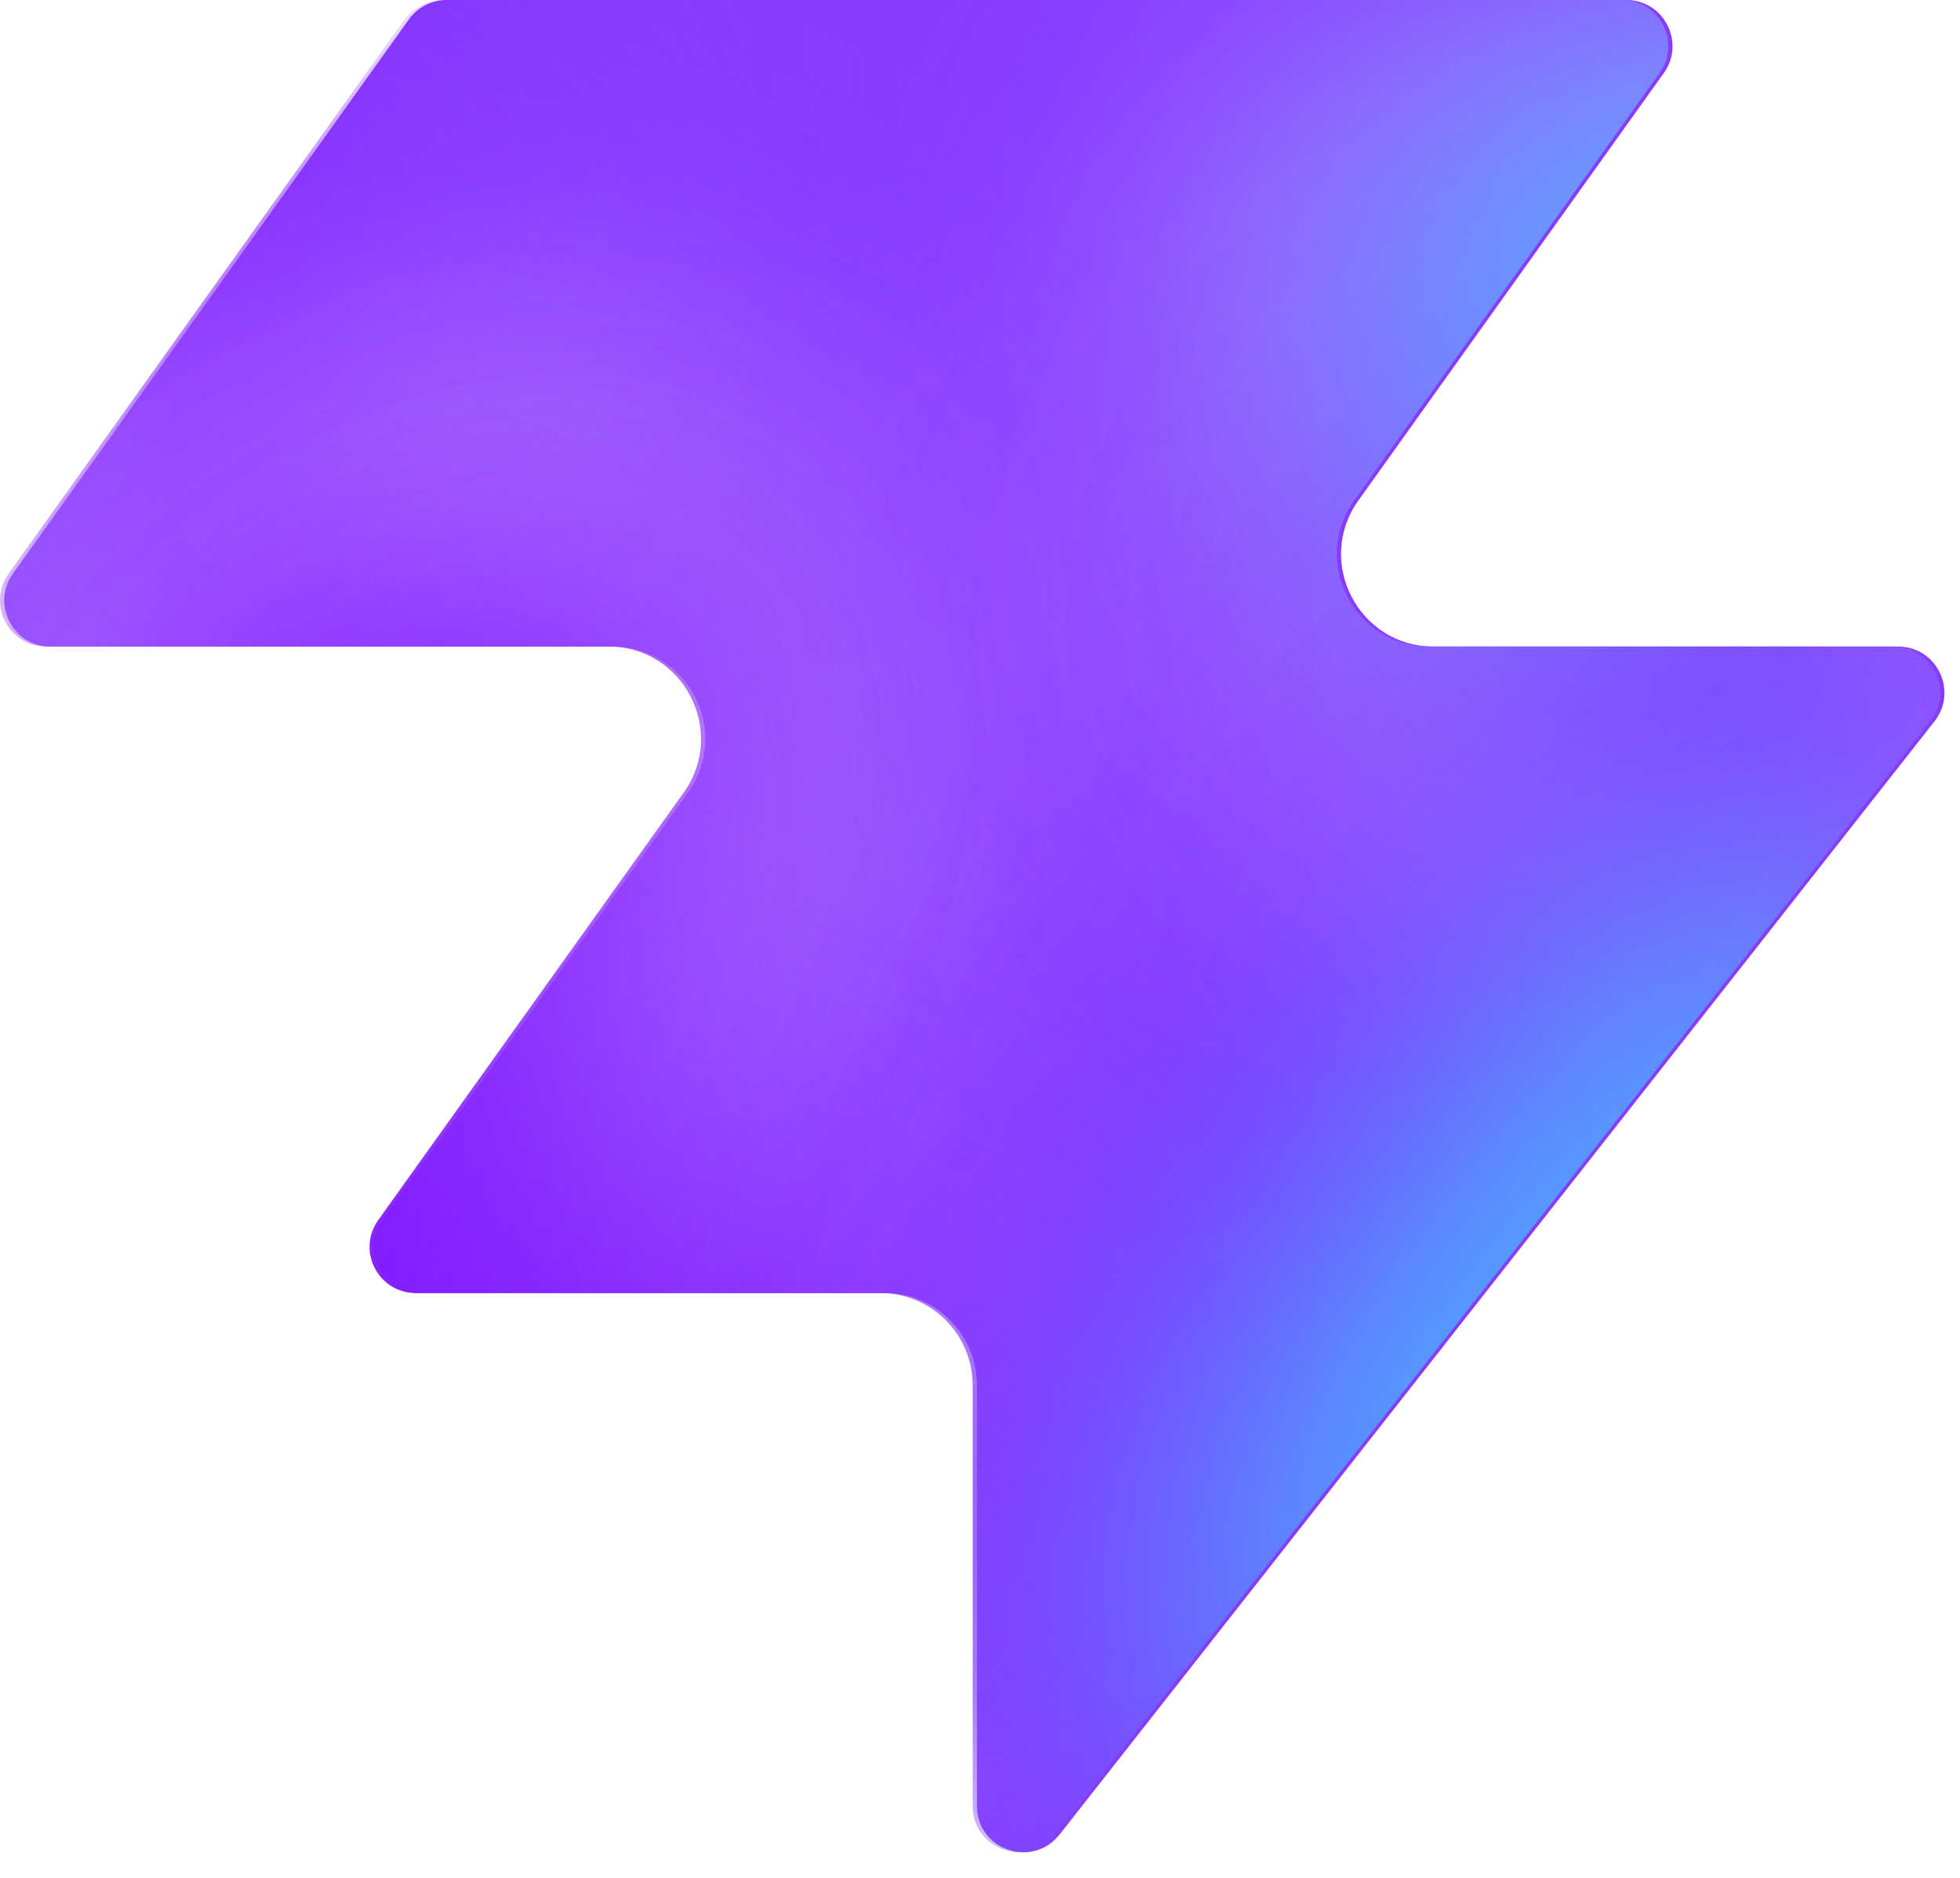
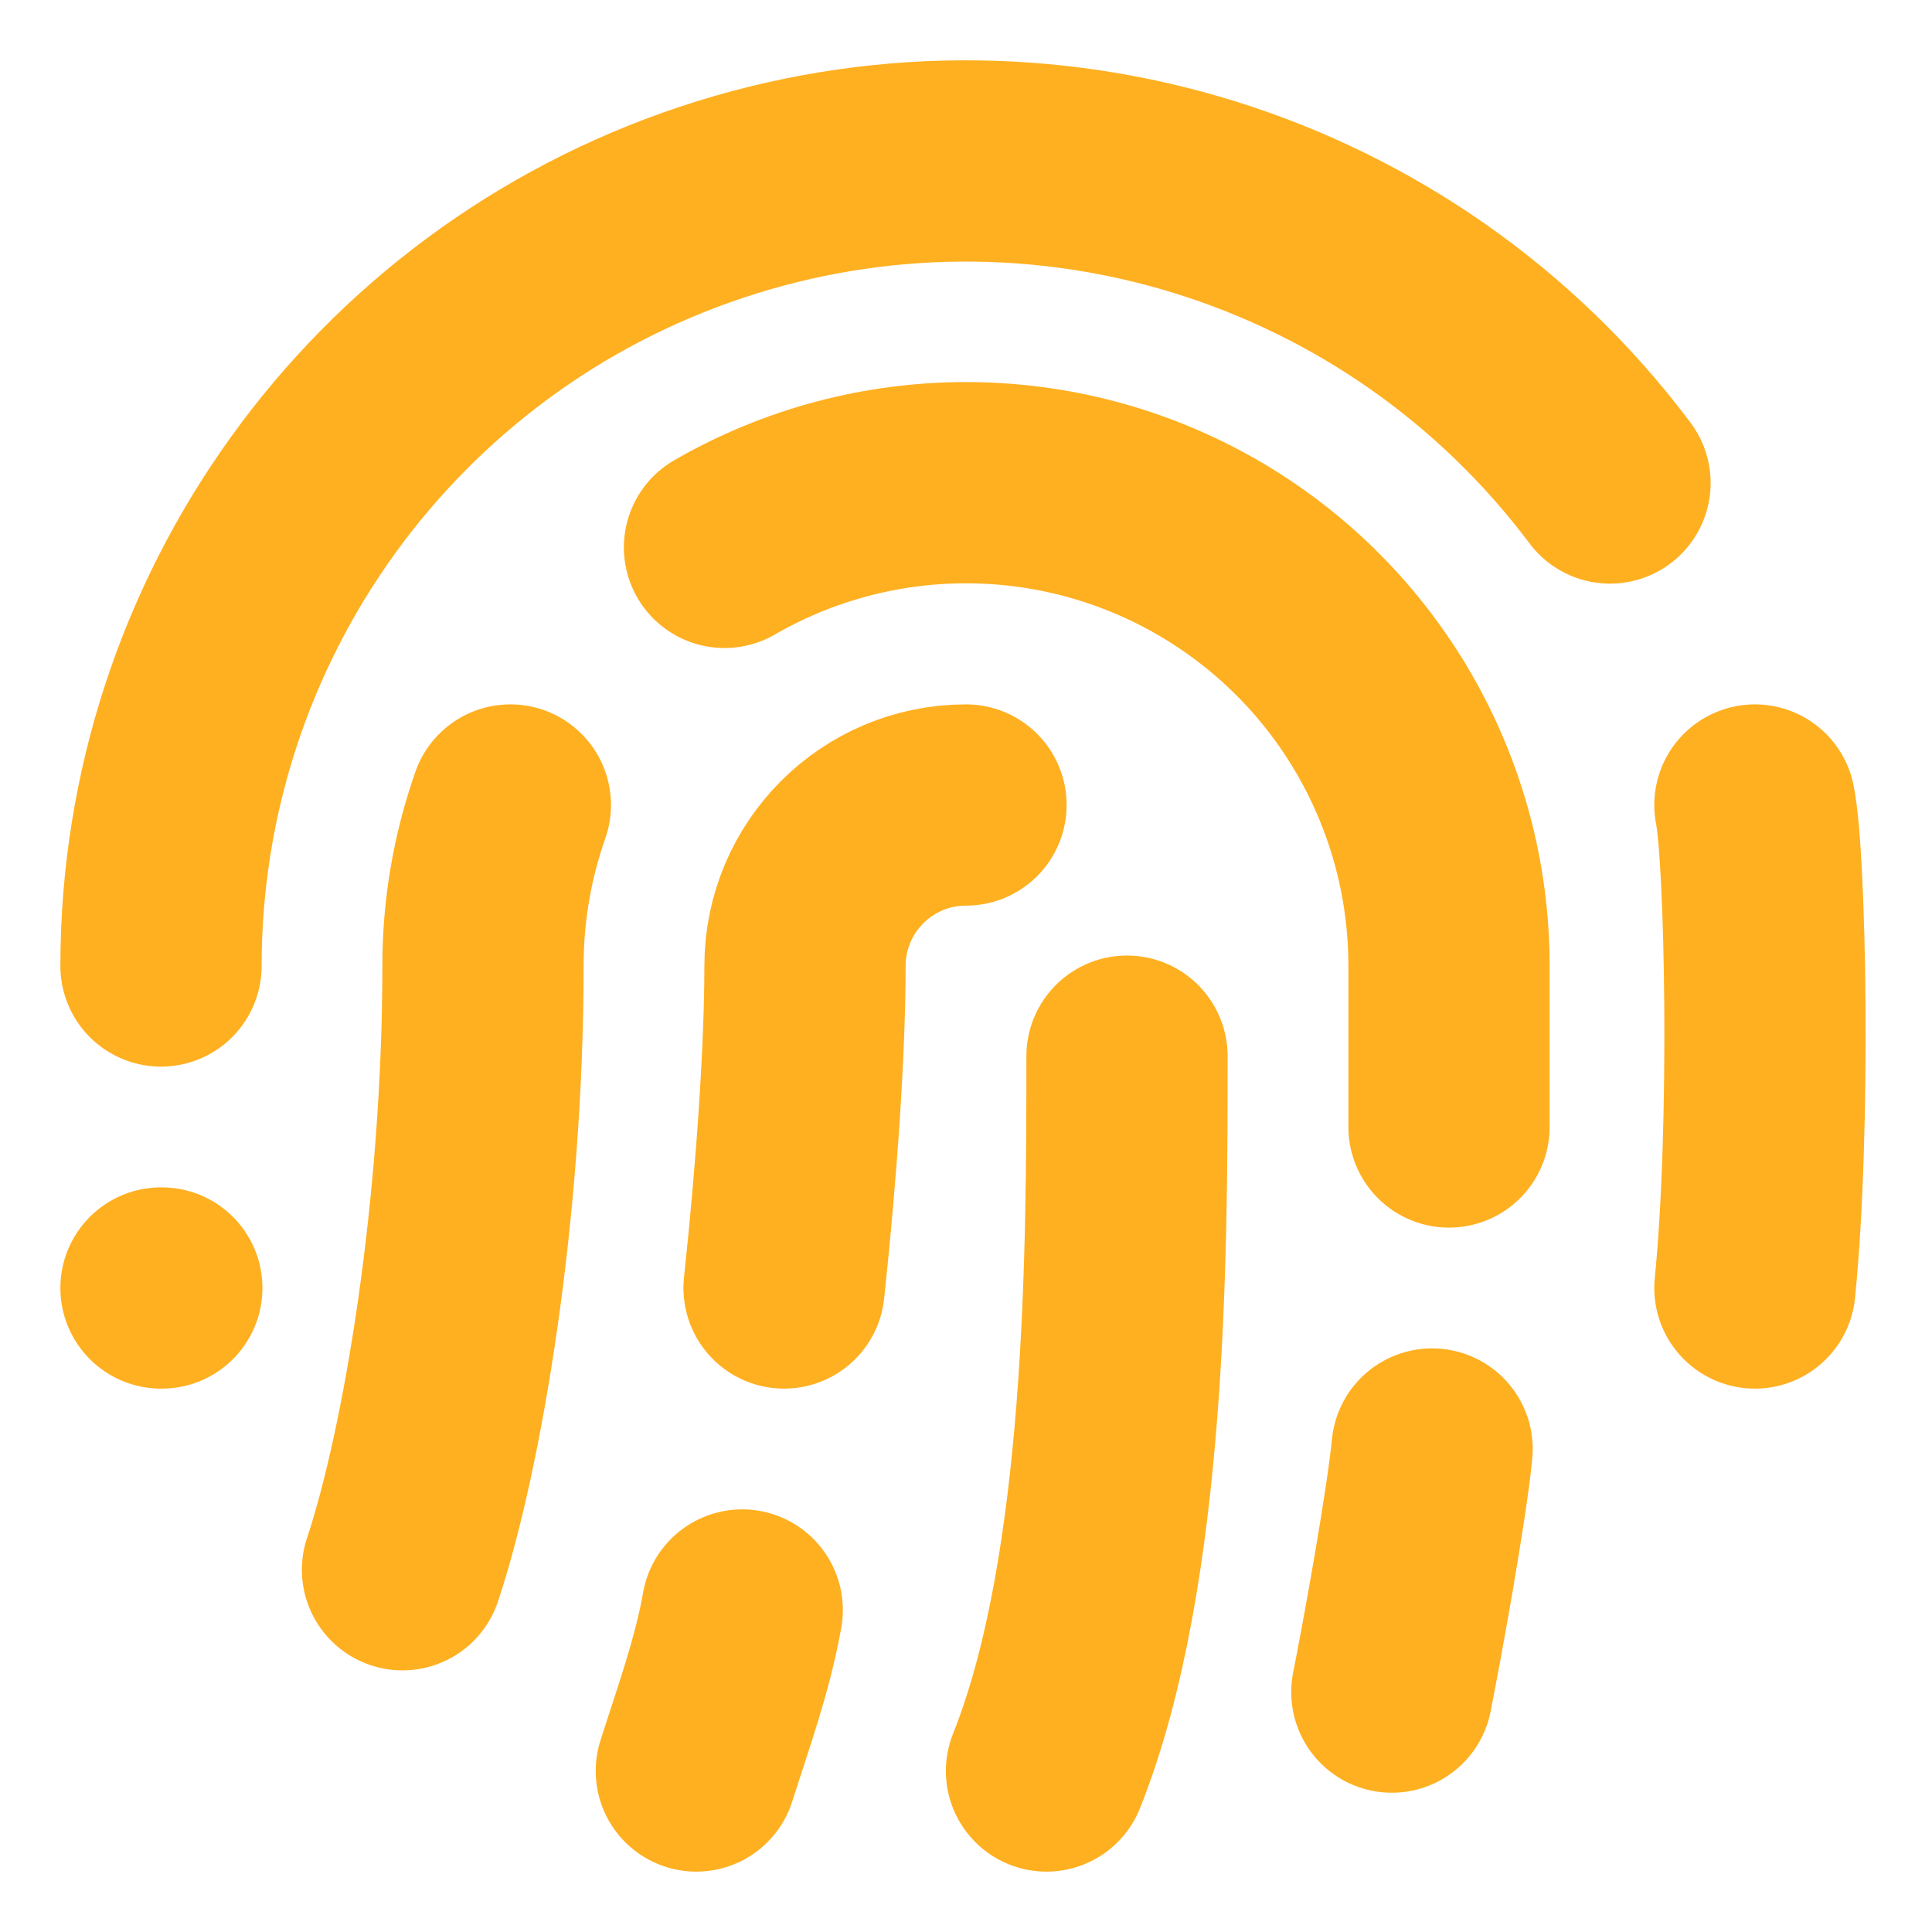
- <svg xmlns="http://www.w3.org/2000/svg" width="48" height="46" fill="none" viewBox="0 0 48 46">
-   <path fill="#863bff" d="M25.946 44.938c-.664.845-2.021.375-2.021-.698V33.937a2.26 2.26 0 0 0-2.262-2.262H10.287c-.92 0-1.456-1.04-.92-1.788l7.48-10.471c1.07-1.497 0-3.578-1.842-3.578H1.237c-.92 0-1.456-1.04-.92-1.788L10.013.474c.214-.297.556-.474.92-.474h28.894c.92 0 1.456 1.04.92 1.788l-7.48 10.471c-1.07 1.498 0 3.579 1.842 3.579h11.377c.943 0 1.473 1.088.89 1.83L25.947 44.94z" style="fill:#863bff;fill:color(display-p3 .525 .23 1);fill-opacity:1" />
-   <mask id="a" width="48" height="46" x="0" y="0" maskUnits="userSpaceOnUse" style="mask-type:alpha">
-     <path fill="#000" d="M25.842 44.938c-.664.844-2.021.375-2.021-.698V33.937a2.26 2.26 0 0 0-2.262-2.262H10.183c-.92 0-1.456-1.04-.92-1.788l7.48-10.471c1.07-1.498 0-3.579-1.842-3.579H1.133c-.92 0-1.456-1.04-.92-1.787L9.91.473c.214-.297.556-.474.92-.474h28.894c.92 0 1.456 1.04.92 1.788l-7.48 10.471c-1.07 1.498 0 3.578 1.842 3.578h11.377c.943 0 1.473 1.088.89 1.832L25.843 44.94z" style="fill:#000;fill-opacity:1" />
-   </mask>
-   <g mask="url(#a)">
-     <g filter="url(#b)">
-       <ellipse cx="5.508" cy="14.704" fill="#ede6ff" rx="5.508" ry="14.704" style="fill:#ede6ff;fill:color(display-p3 .927 .903 1);fill-opacity:1" transform="matrix(.00324 1 1 -.00324 -4.47 31.516)" />
-     </g>
-     <g filter="url(#c)">
-       <ellipse cx="10.399" cy="29.851" fill="#ede6ff" rx="10.399" ry="29.851" style="fill:#ede6ff;fill:color(display-p3 .927 .903 1);fill-opacity:1" transform="matrix(.00324 1 1 -.00324 -39.328 7.883)" />
-     </g>
-     <g filter="url(#d)">
-       <ellipse cx="5.508" cy="30.487" fill="#7e14ff" rx="5.508" ry="30.487" style="fill:#7e14ff;fill:color(display-p3 .492 .077 1);fill-opacity:1" transform="rotate(89.814 -25.913 -14.639)scale(1 -1)" />
-     </g>
-     <g filter="url(#e)">
-       <ellipse cx="5.508" cy="30.599" fill="#7e14ff" rx="5.508" ry="30.599" style="fill:#7e14ff;fill:color(display-p3 .492 .077 1);fill-opacity:1" transform="rotate(89.814 -32.644 -3.334)scale(1 -1)" />
-     </g>
-     <g filter="url(#f)">
-       <ellipse cx="5.508" cy="30.599" fill="#7e14ff" rx="5.508" ry="30.599" style="fill:#7e14ff;fill:color(display-p3 .492 .077 1);fill-opacity:1" transform="matrix(.00324 1 1 -.00324 -34.34 30.47)" />
-     </g>
-     <g filter="url(#g)">
-       <ellipse cx="14.072" cy="22.078" fill="#ede6ff" rx="14.072" ry="22.078" style="fill:#ede6ff;fill:color(display-p3 .927 .903 1);fill-opacity:1" transform="rotate(93.35 24.506 48.493)scale(-1 1)" />
-     </g>
-     <g filter="url(#h)">
-       <ellipse cx="3.47" cy="21.501" fill="#7e14ff" rx="3.47" ry="21.501" style="fill:#7e14ff;fill:color(display-p3 .492 .077 1);fill-opacity:1" transform="rotate(89.009 28.708 47.59)scale(-1 1)" />
-     </g>
-     <g filter="url(#i)">
-       <ellipse cx="3.47" cy="21.501" fill="#7e14ff" rx="3.47" ry="21.501" style="fill:#7e14ff;fill:color(display-p3 .492 .077 1);fill-opacity:1" transform="rotate(89.009 28.708 47.59)scale(-1 1)" />
-     </g>
-     <g filter="url(#j)">
-       <ellipse cx=".387" cy="8.972" fill="#7e14ff" rx="4.407" ry="29.108" style="fill:#7e14ff;fill:color(display-p3 .492 .077 1);fill-opacity:1" transform="rotate(39.51 .387 8.972)" />
-     </g>
-     <g filter="url(#k)">
-       <ellipse cx="47.523" cy="-6.092" fill="#7e14ff" rx="4.407" ry="29.108" style="fill:#7e14ff;fill:color(display-p3 .492 .077 1);fill-opacity:1" transform="rotate(37.892 47.523 -6.092)" />
-     </g>
-     <g filter="url(#l)">
-       <ellipse cx="41.412" cy="6.333" fill="#47bfff" rx="5.971" ry="9.665" style="fill:#47bfff;fill:color(display-p3 .28 .748 1);fill-opacity:1" transform="rotate(37.892 41.412 6.333)" />
-     </g>
-     <g filter="url(#m)">
-       <ellipse cx="-1.879" cy="38.332" fill="#7e14ff" rx="4.407" ry="29.108" style="fill:#7e14ff;fill:color(display-p3 .492 .077 1);fill-opacity:1" transform="rotate(37.892 -1.88 38.332)" />
-     </g>
-     <g filter="url(#n)">
-       <ellipse cx="-1.879" cy="38.332" fill="#7e14ff" rx="4.407" ry="29.108" style="fill:#7e14ff;fill:color(display-p3 .492 .077 1);fill-opacity:1" transform="rotate(37.892 -1.88 38.332)" />
-     </g>
-     <g filter="url(#o)">
-       <ellipse cx="35.651" cy="29.907" fill="#7e14ff" rx="4.407" ry="29.108" style="fill:#7e14ff;fill:color(display-p3 .492 .077 1);fill-opacity:1" transform="rotate(37.892 35.651 29.907)" />
-     </g>
-     <g filter="url(#p)">
-       <ellipse cx="38.418" cy="32.4" fill="#47bfff" rx="5.971" ry="15.297" style="fill:#47bfff;fill:color(display-p3 .28 .748 1);fill-opacity:1" transform="rotate(37.892 38.418 32.4)" />
-     </g>
-   </g>
-   <defs>
-     <filter id="b" width="60.045" height="41.654" x="-19.77" y="16.149" color-interpolation-filters="sRGB" filterUnits="userSpaceOnUse">
-       <feFlood flood-opacity="0" result="BackgroundImageFix" />
-       <feBlend in="SourceGraphic" in2="BackgroundImageFix" result="shape" />
-       <feGaussianBlur result="effect1_foregroundBlur_2002_17158" stdDeviation="7.659" />
-     </filter>
-     <filter id="c" width="90.34" height="51.437" x="-54.613" y="-7.533" color-interpolation-filters="sRGB" filterUnits="userSpaceOnUse">
-       <feFlood flood-opacity="0" result="BackgroundImageFix" />
-       <feBlend in="SourceGraphic" in2="BackgroundImageFix" result="shape" />
-       <feGaussianBlur result="effect1_foregroundBlur_2002_17158" stdDeviation="7.659" />
-     </filter>
-     <filter id="d" width="79.355" height="29.4" x="-49.64" y="2.03" color-interpolation-filters="sRGB" filterUnits="userSpaceOnUse">
-       <feFlood flood-opacity="0" result="BackgroundImageFix" />
-       <feBlend in="SourceGraphic" in2="BackgroundImageFix" result="shape" />
-       <feGaussianBlur result="effect1_foregroundBlur_2002_17158" stdDeviation="4.596" />
-     </filter>
-     <filter id="e" width="79.579" height="29.4" x="-45.045" y="20.029" color-interpolation-filters="sRGB" filterUnits="userSpaceOnUse">
-       <feFlood flood-opacity="0" result="BackgroundImageFix" />
-       <feBlend in="SourceGraphic" in2="BackgroundImageFix" result="shape" />
-       <feGaussianBlur result="effect1_foregroundBlur_2002_17158" stdDeviation="4.596" />
-     </filter>
-     <filter id="f" width="79.579" height="29.4" x="-43.513" y="21.178" color-interpolation-filters="sRGB" filterUnits="userSpaceOnUse">
-       <feFlood flood-opacity="0" result="BackgroundImageFix" />
-       <feBlend in="SourceGraphic" in2="BackgroundImageFix" result="shape" />
-       <feGaussianBlur result="effect1_foregroundBlur_2002_17158" stdDeviation="4.596" />
-     </filter>
-     <filter id="g" width="74.749" height="58.852" x="15.756" y="-17.901" color-interpolation-filters="sRGB" filterUnits="userSpaceOnUse">
-       <feFlood flood-opacity="0" result="BackgroundImageFix" />
-       <feBlend in="SourceGraphic" in2="BackgroundImageFix" result="shape" />
-       <feGaussianBlur result="effect1_foregroundBlur_2002_17158" stdDeviation="7.659" />
-     </filter>
-     <filter id="h" width="61.377" height="25.362" x="23.548" y="2.284" color-interpolation-filters="sRGB" filterUnits="userSpaceOnUse">
-       <feFlood flood-opacity="0" result="BackgroundImageFix" />
-       <feBlend in="SourceGraphic" in2="BackgroundImageFix" result="shape" />
-       <feGaussianBlur result="effect1_foregroundBlur_2002_17158" stdDeviation="4.596" />
-     </filter>
-     <filter id="i" width="61.377" height="25.362" x="23.548" y="2.284" color-interpolation-filters="sRGB" filterUnits="userSpaceOnUse">
-       <feFlood flood-opacity="0" result="BackgroundImageFix" />
-       <feBlend in="SourceGraphic" in2="BackgroundImageFix" result="shape" />
-       <feGaussianBlur result="effect1_foregroundBlur_2002_17158" stdDeviation="4.596" />
-     </filter>
-     <filter id="j" width="56.045" height="63.649" x="-27.636" y="-22.853" color-interpolation-filters="sRGB" filterUnits="userSpaceOnUse">
-       <feFlood flood-opacity="0" result="BackgroundImageFix" />
-       <feBlend in="SourceGraphic" in2="BackgroundImageFix" result="shape" />
-       <feGaussianBlur result="effect1_foregroundBlur_2002_17158" stdDeviation="4.596" />
-     </filter>
-     <filter id="k" width="54.814" height="64.646" x="20.116" y="-38.415" color-interpolation-filters="sRGB" filterUnits="userSpaceOnUse">
-       <feFlood flood-opacity="0" result="BackgroundImageFix" />
-       <feBlend in="SourceGraphic" in2="BackgroundImageFix" result="shape" />
-       <feGaussianBlur result="effect1_foregroundBlur_2002_17158" stdDeviation="4.596" />
-     </filter>
-     <filter id="l" width="33.541" height="35.313" x="24.641" y="-11.323" color-interpolation-filters="sRGB" filterUnits="userSpaceOnUse">
-       <feFlood flood-opacity="0" result="BackgroundImageFix" />
-       <feBlend in="SourceGraphic" in2="BackgroundImageFix" result="shape" />
-       <feGaussianBlur result="effect1_foregroundBlur_2002_17158" stdDeviation="4.596" />
-     </filter>
-     <filter id="m" width="54.814" height="64.646" x="-29.286" y="6.009" color-interpolation-filters="sRGB" filterUnits="userSpaceOnUse">
-       <feFlood flood-opacity="0" result="BackgroundImageFix" />
-       <feBlend in="SourceGraphic" in2="BackgroundImageFix" result="shape" />
-       <feGaussianBlur result="effect1_foregroundBlur_2002_17158" stdDeviation="4.596" />
-     </filter>
-     <filter id="n" width="54.814" height="64.646" x="-29.286" y="6.009" color-interpolation-filters="sRGB" filterUnits="userSpaceOnUse">
-       <feFlood flood-opacity="0" result="BackgroundImageFix" />
-       <feBlend in="SourceGraphic" in2="BackgroundImageFix" result="shape" />
-       <feGaussianBlur result="effect1_foregroundBlur_2002_17158" stdDeviation="4.596" />
-     </filter>
-     <filter id="o" width="54.814" height="64.646" x="8.244" y="-2.416" color-interpolation-filters="sRGB" filterUnits="userSpaceOnUse">
-       <feFlood flood-opacity="0" result="BackgroundImageFix" />
-       <feBlend in="SourceGraphic" in2="BackgroundImageFix" result="shape" />
-       <feGaussianBlur result="effect1_foregroundBlur_2002_17158" stdDeviation="4.596" />
-     </filter>
-     <filter id="p" width="39.409" height="43.623" x="18.713" y="10.588" color-interpolation-filters="sRGB" filterUnits="userSpaceOnUse">
-       <feFlood flood-opacity="0" result="BackgroundImageFix" />
-       <feBlend in="SourceGraphic" in2="BackgroundImageFix" result="shape" />
-       <feGaussianBlur result="effect1_foregroundBlur_2002_17158" stdDeviation="4.596" />
-     </filter>
-   </defs>
+ <svg xmlns="http://www.w3.org/2000/svg" width="32" height="32" viewBox="0 0 24 24" fill="none" stroke="#ffb020" stroke-width="2.5" stroke-linecap="round" stroke-linejoin="round">
+   <path d="M12 10a2 2 0 0 0-2 2c0 1.02-.1 2.51-.26 4" />
+   <path d="M14 13.12c0 2.38 0 6.38-1 8.88" />
+   <path d="M17.29 21.02c.12-.6.43-2.3.5-3.02" />
+   <path d="M2 12a10 10 0 0 1 18-6" />
+   <path d="M2 16h.01" />
+   <path d="M21.8 16c.2-2 .131-5.354 0-6" />
+   <path d="M5 19.5C5.5 18 6 15 6 12a6 6 0 0 1 .34-2" />
+   <path d="M8.65 22c.21-.66.45-1.32.57-2" />
+   <path d="M9 6.8a6 6 0 0 1 9 5.2v2" />
</svg>
